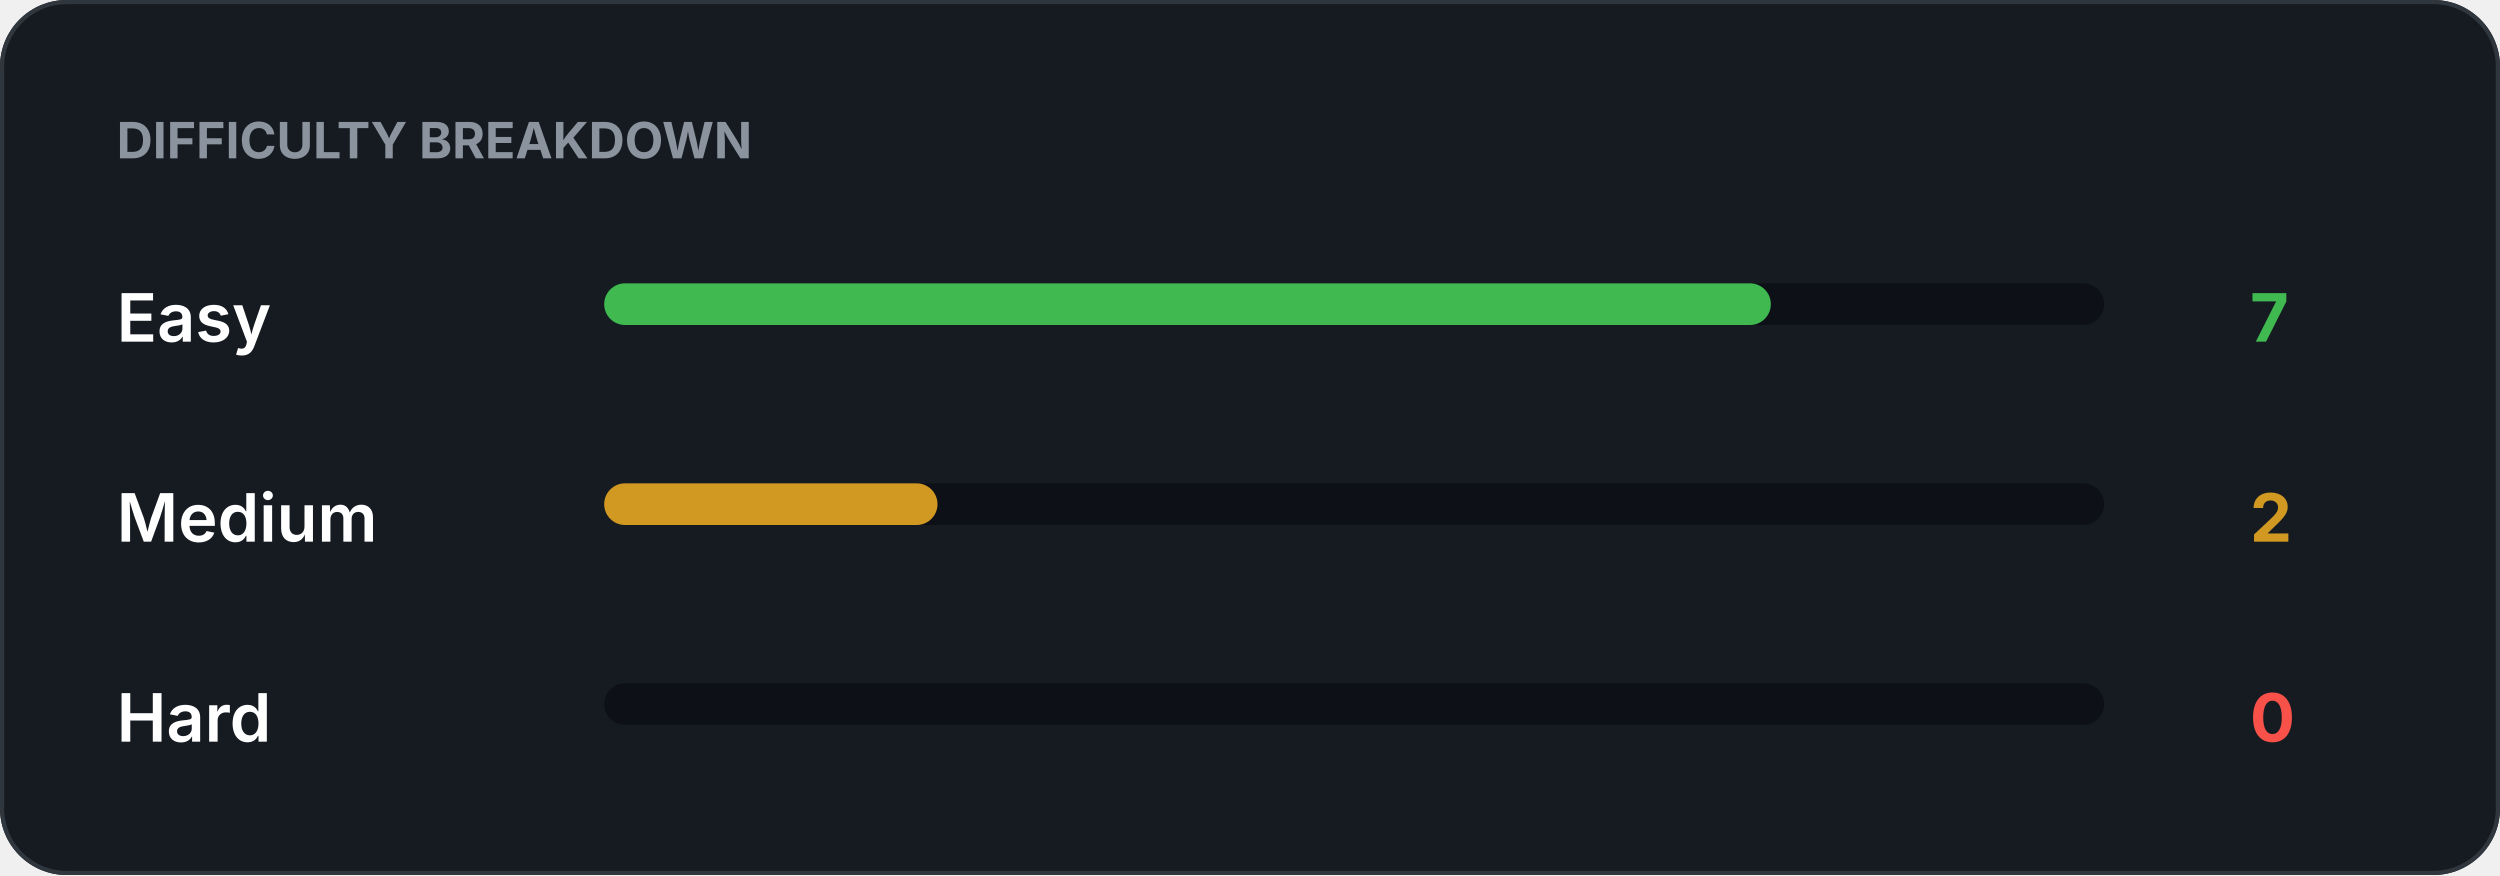
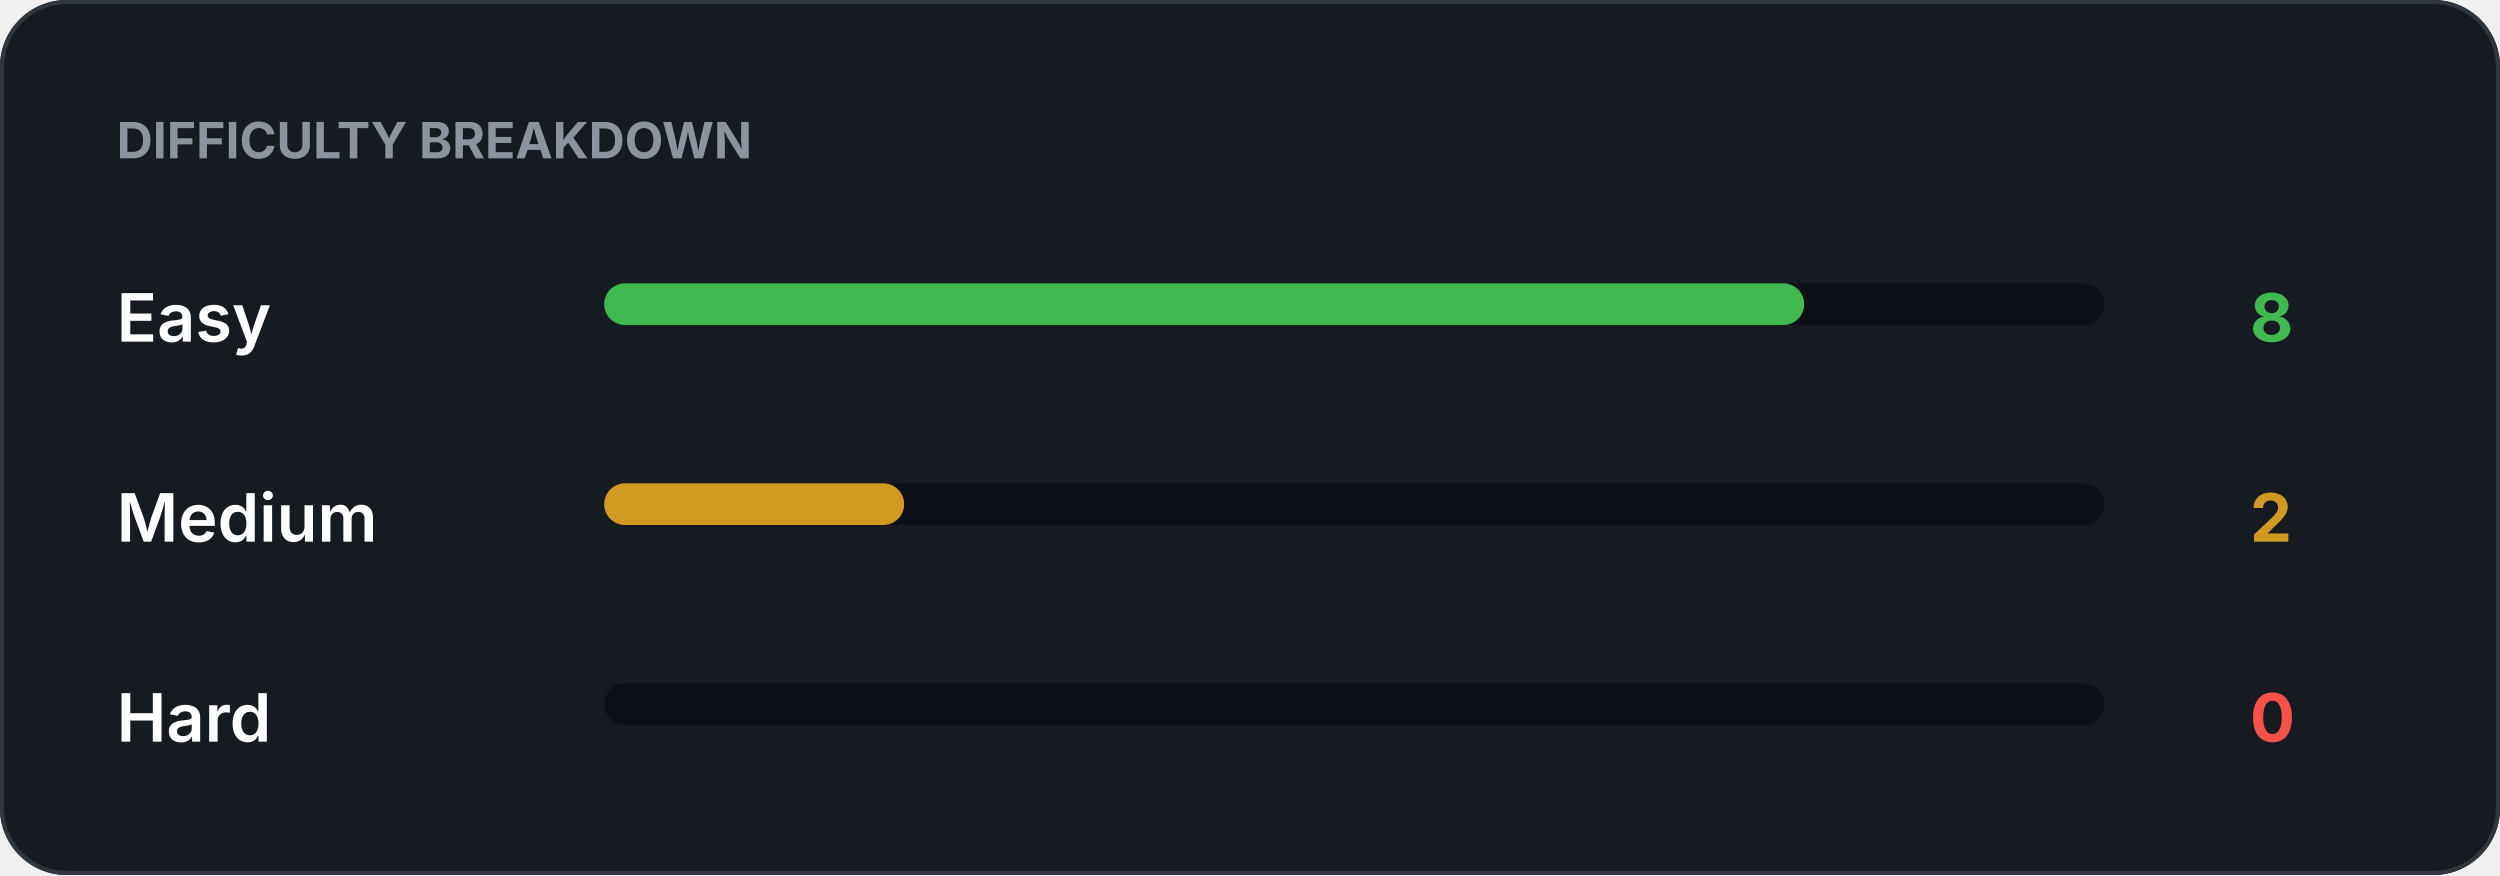
<svg xmlns="http://www.w3.org/2000/svg" width="600" height="210" viewBox="0 0 600 210">
  <rect width="100%" height="100%" rx="16" fill="#161B22" />
  <rect x="0.5" y="0.5" width="599" height="209" rx="15.5" fill="none" stroke="#30363D" />
  <text x="28" y="38" fill="#8B949E" font-family="-apple-system,BlinkMacSystemFont,Segoe UI,sans-serif" font-size="12" font-weight="700">DIFFICULTY BREAKDOWN</text>
  <text x="28" y="82" fill="#FFFFFF" font-family="-apple-system,BlinkMacSystemFont,Segoe UI,sans-serif" font-size="16" font-weight="600">Easy</text>
-   <text x="540" y="82" fill="#3FB950" font-family="-apple-system,BlinkMacSystemFont,Segoe UI,sans-serif" font-size="16" font-weight="700">7</text>
+   <text x="540" y="82" fill="#3FB950" font-family="-apple-system,BlinkMacSystemFont,Segoe UI,sans-serif" font-size="16" font-weight="700">8</text>
  <rect x="145" y="68" width="360" height="10" rx="5" fill="#0D1117" />
-   <rect x="145" y="68" width="280.0" height="10" rx="5" fill="#3FB950" />
+   <rect x="145" y="68" width="288.0" height="10" rx="5" fill="#3FB950" />
  <text x="28" y="130" fill="#FFFFFF" font-family="-apple-system,BlinkMacSystemFont,Segoe UI,sans-serif" font-size="16" font-weight="600">Medium</text>
  <text x="540" y="130" fill="#D29922" font-family="-apple-system,BlinkMacSystemFont,Segoe UI,sans-serif" font-size="16" font-weight="700">2</text>
  <rect x="145" y="116" width="360" height="10" rx="5" fill="#0D1117" />
-   <rect x="145" y="116" width="80.0" height="10" rx="5" fill="#D29922" />
+   <rect x="145" y="116" width="72.0" height="10" rx="5" fill="#D29922" />
  <text x="28" y="178" fill="#FFFFFF" font-family="-apple-system,BlinkMacSystemFont,Segoe UI,sans-serif" font-size="16" font-weight="600">Hard</text>
  <text x="540" y="178" fill="#F85149" font-family="-apple-system,BlinkMacSystemFont,Segoe UI,sans-serif" font-size="16" font-weight="700">0</text>
  <rect x="145" y="164" width="360" height="10" rx="5" fill="#0D1117" />
  <rect x="145" y="164" width="0.0" height="10" rx="5" fill="#F85149" />
</svg>
